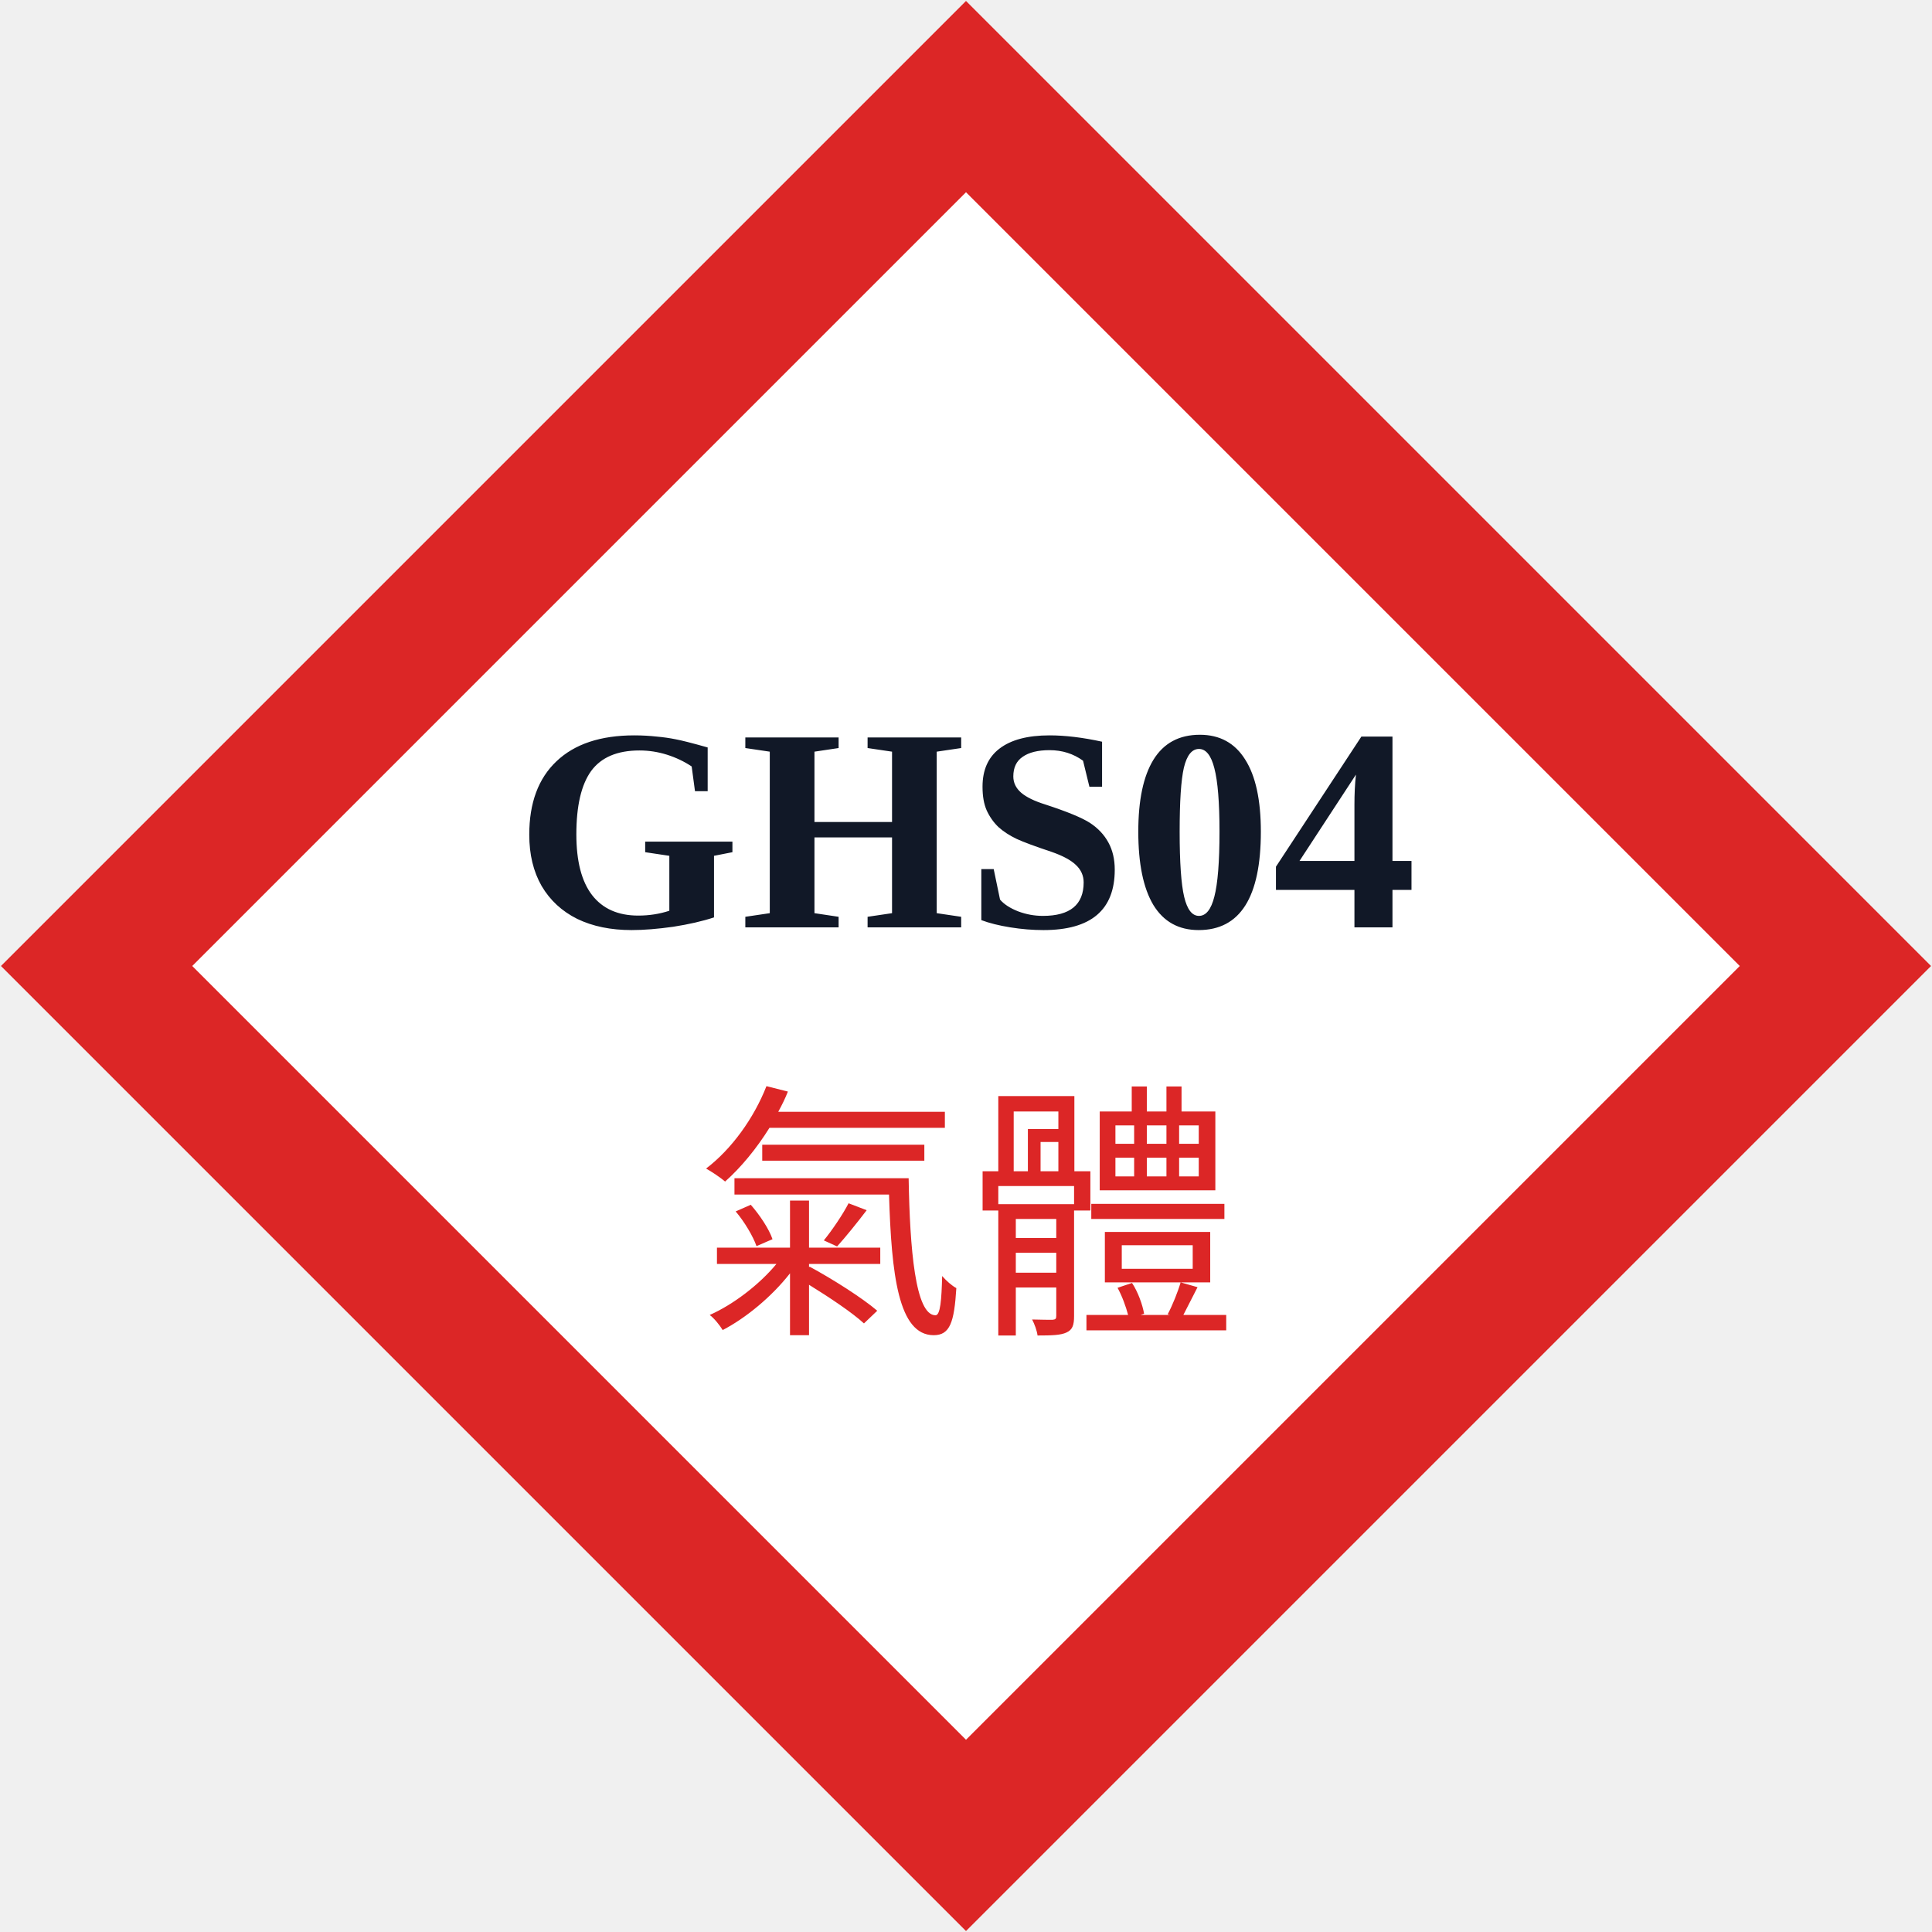
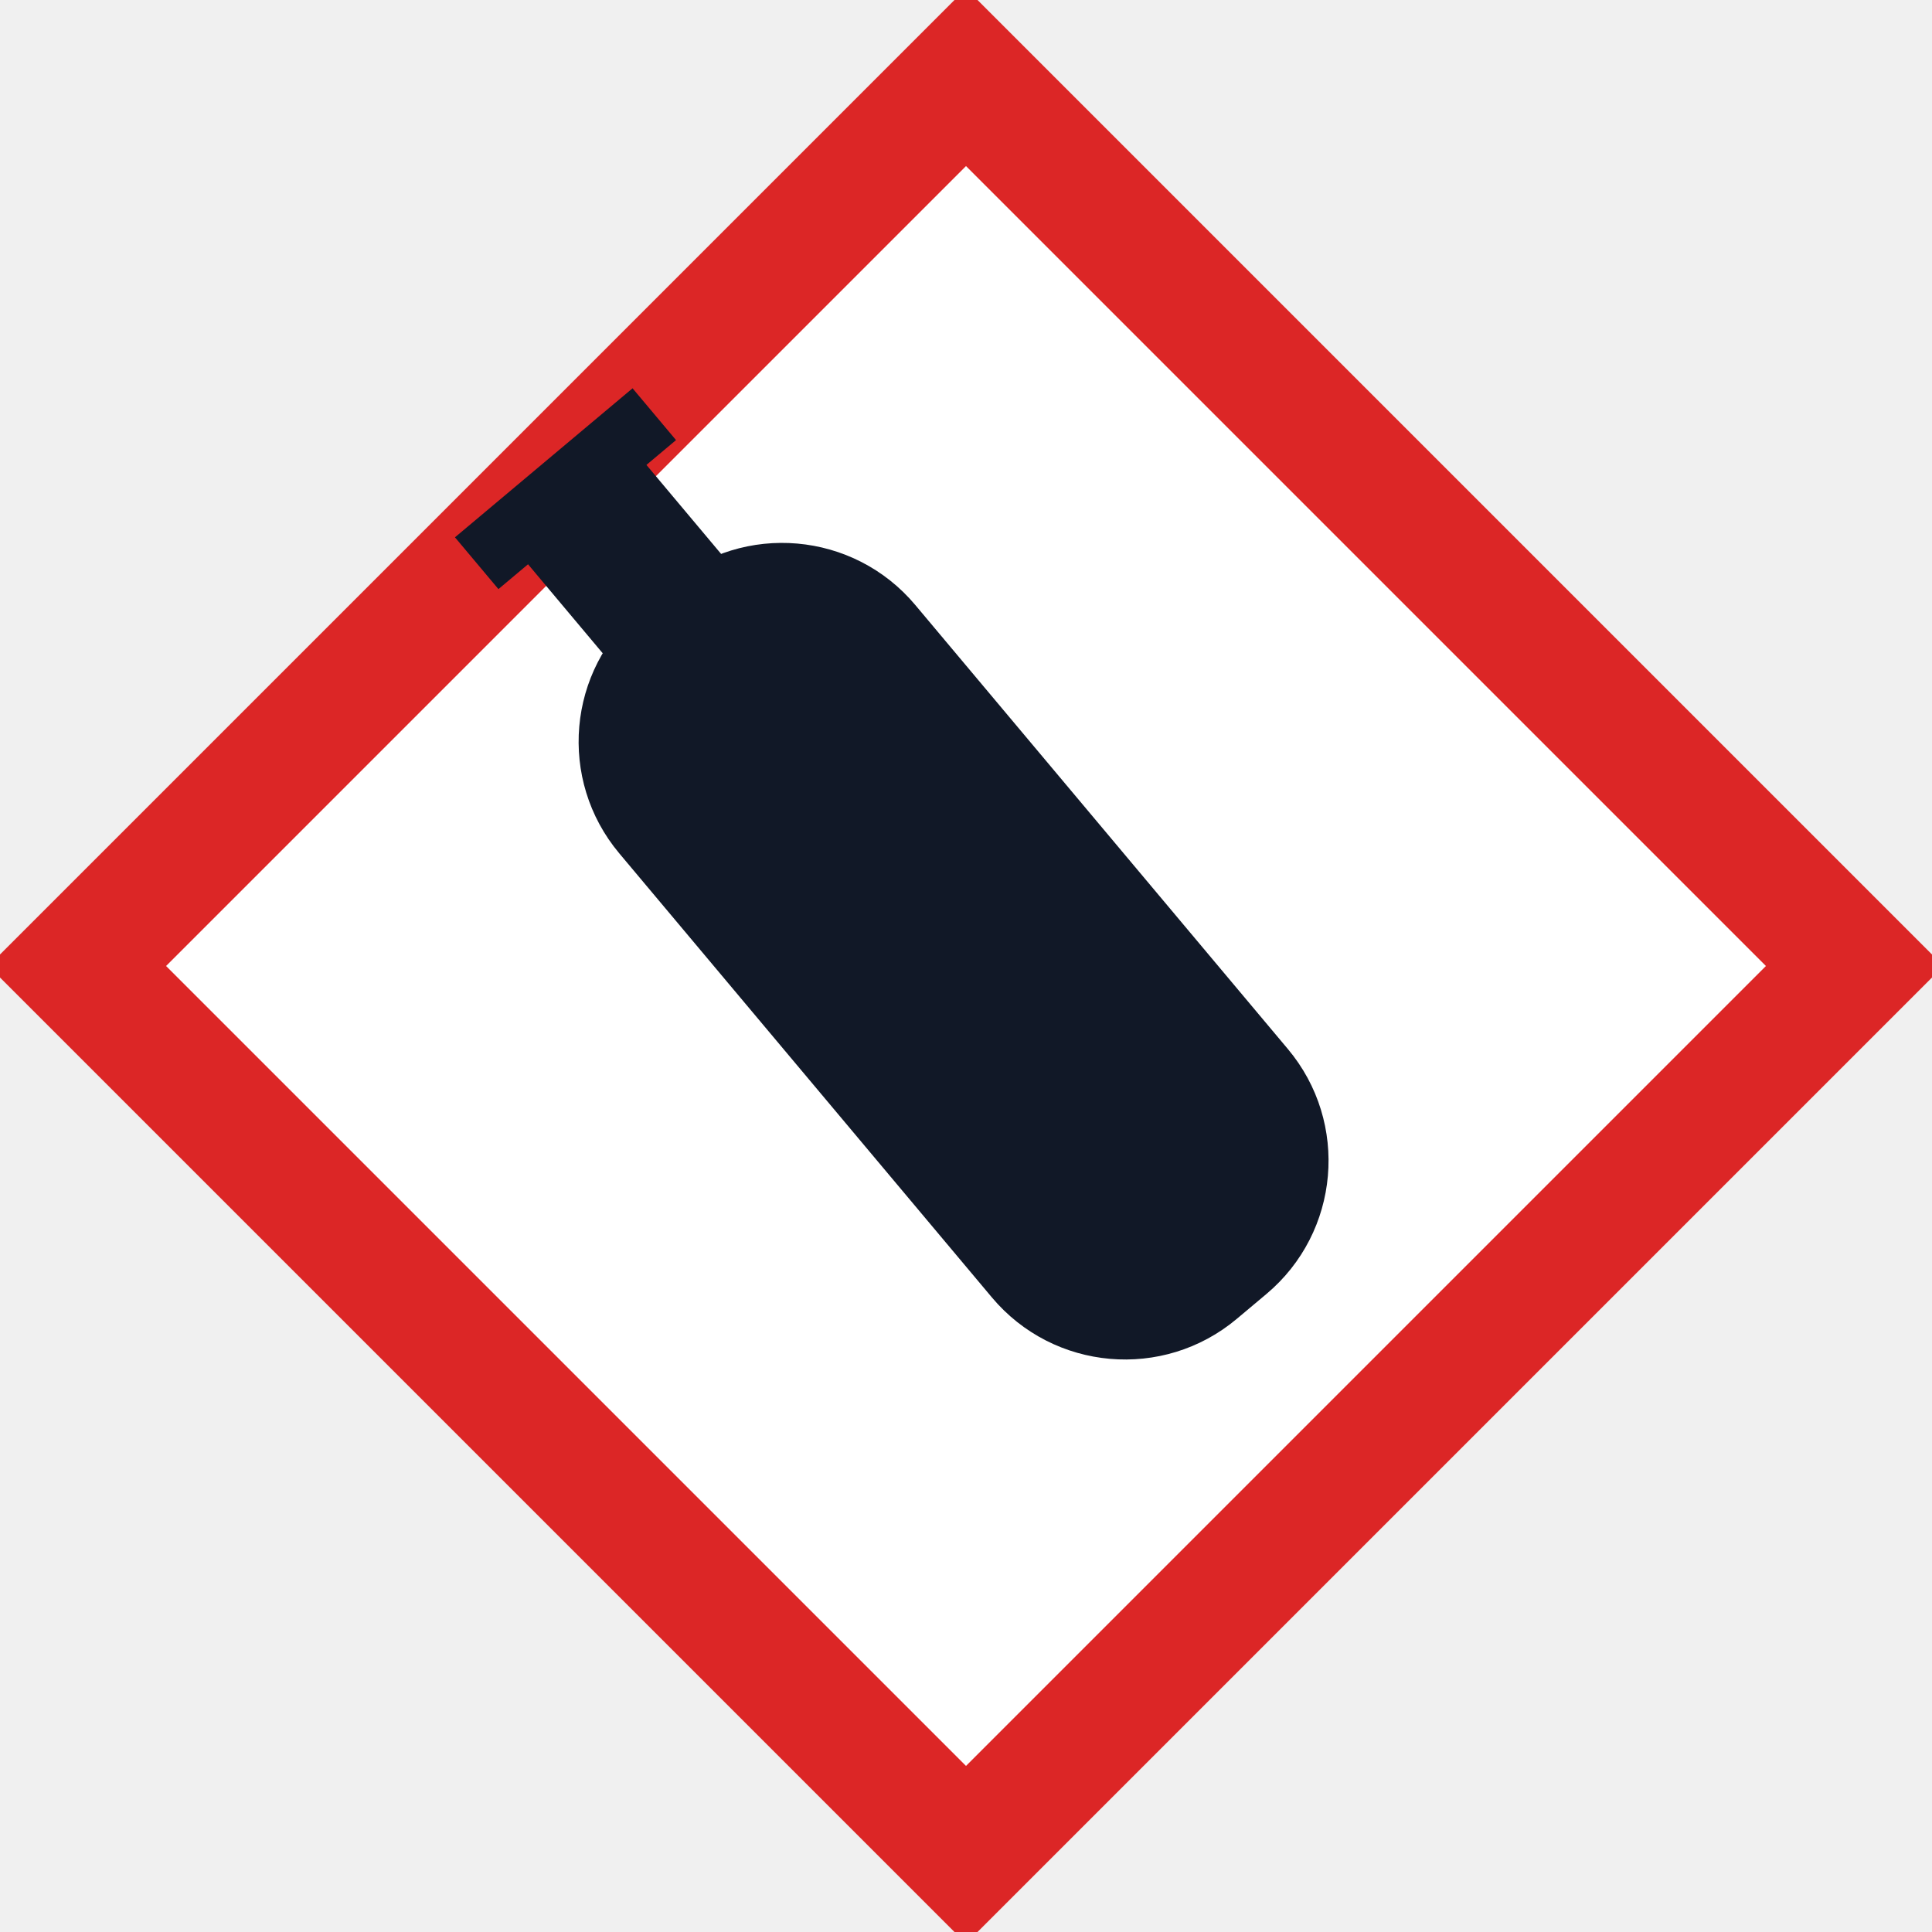
<svg xmlns="http://www.w3.org/2000/svg" viewBox="0 0 100 100" width="100" height="100">
-   <polygon points="50,5 95,50 50,95 5,50" fill="#fff" stroke="#dc2626" stroke-width="7" />
-   <text x="50" y="48" text-anchor="middle" font-size="15" font-weight="bold" fill="#111827">GHS04</text>
-   <text x="50" y="68" text-anchor="middle" font-size="14" fill="#dc2626">氣體</text>
+   <polygon points="50,4 96,50 50,96 4,50" fill="#ffffff" stroke="#dc2626" stroke-width="6.5" stroke-linejoin="miter" />
+   <g transform="rotate(-40 50 50)">
+     <rect x="40" y="25" width="20" height="48" rx="9" fill="#111827" />
+     <rect x="46" y="19" width="8" height="7" fill="#111827" />
+     <rect x="44" y="16" width="12" height="3.5" fill="#111827" />
+   </g>
</svg>
